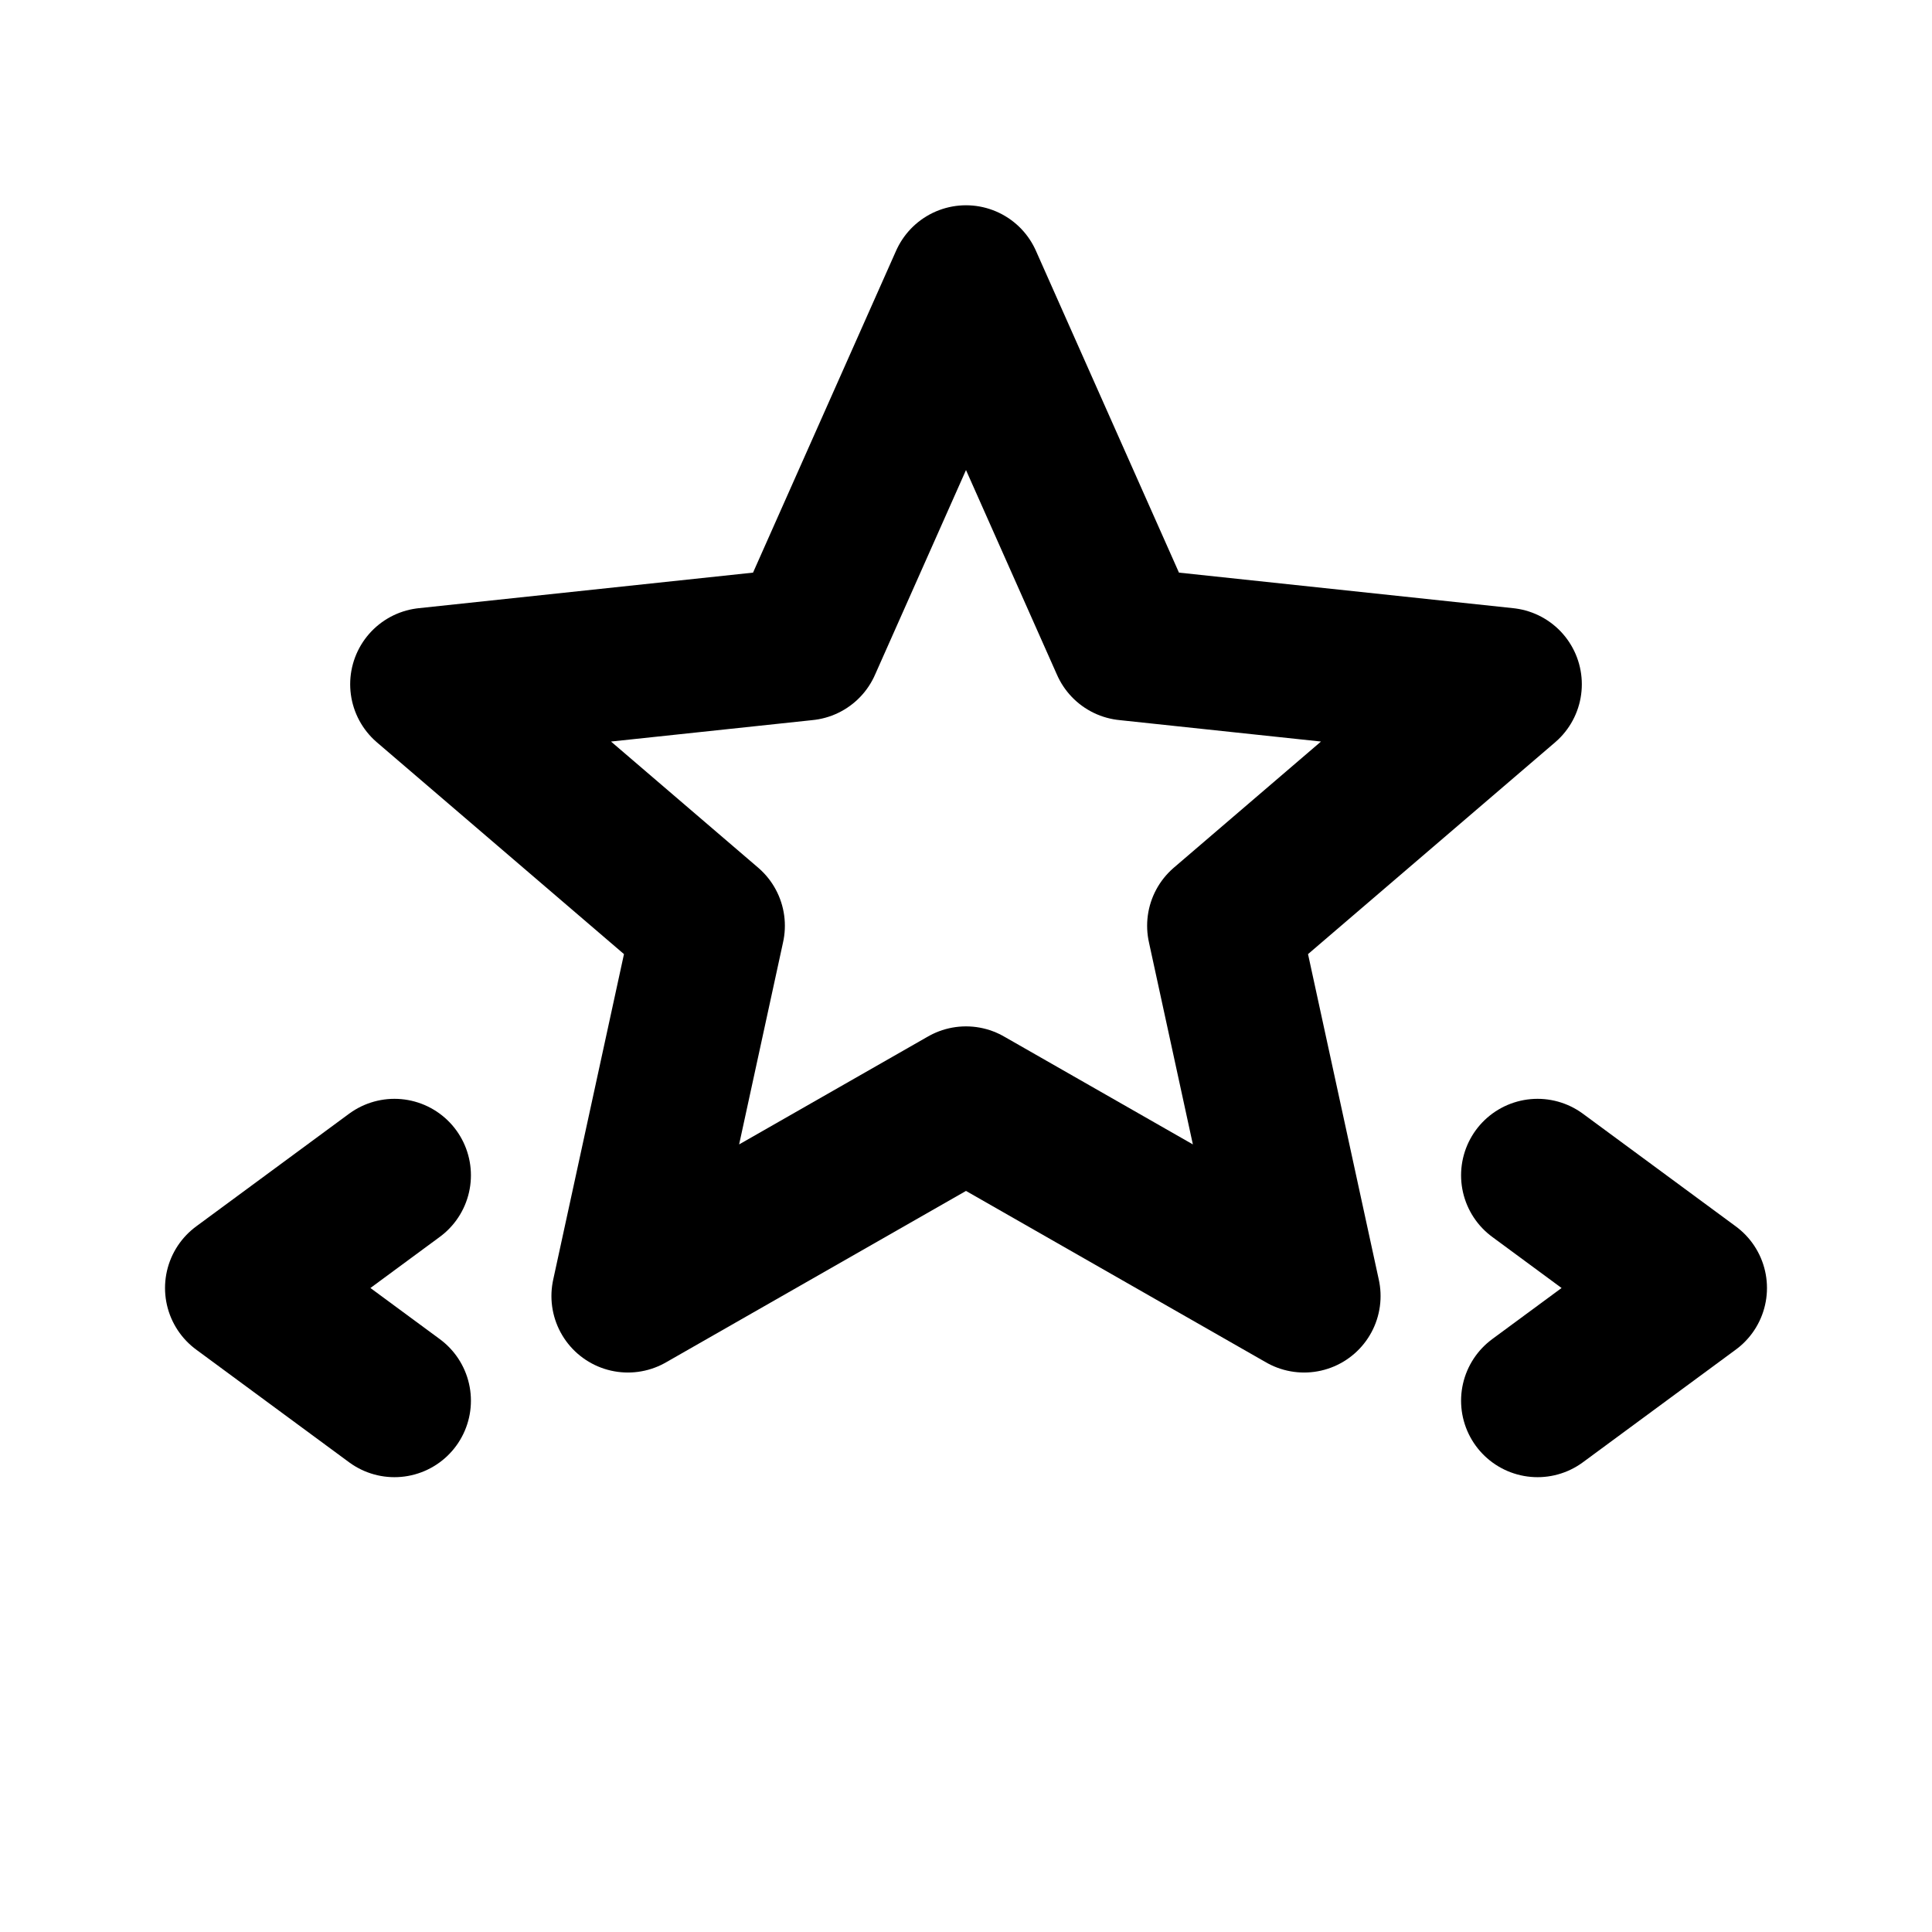
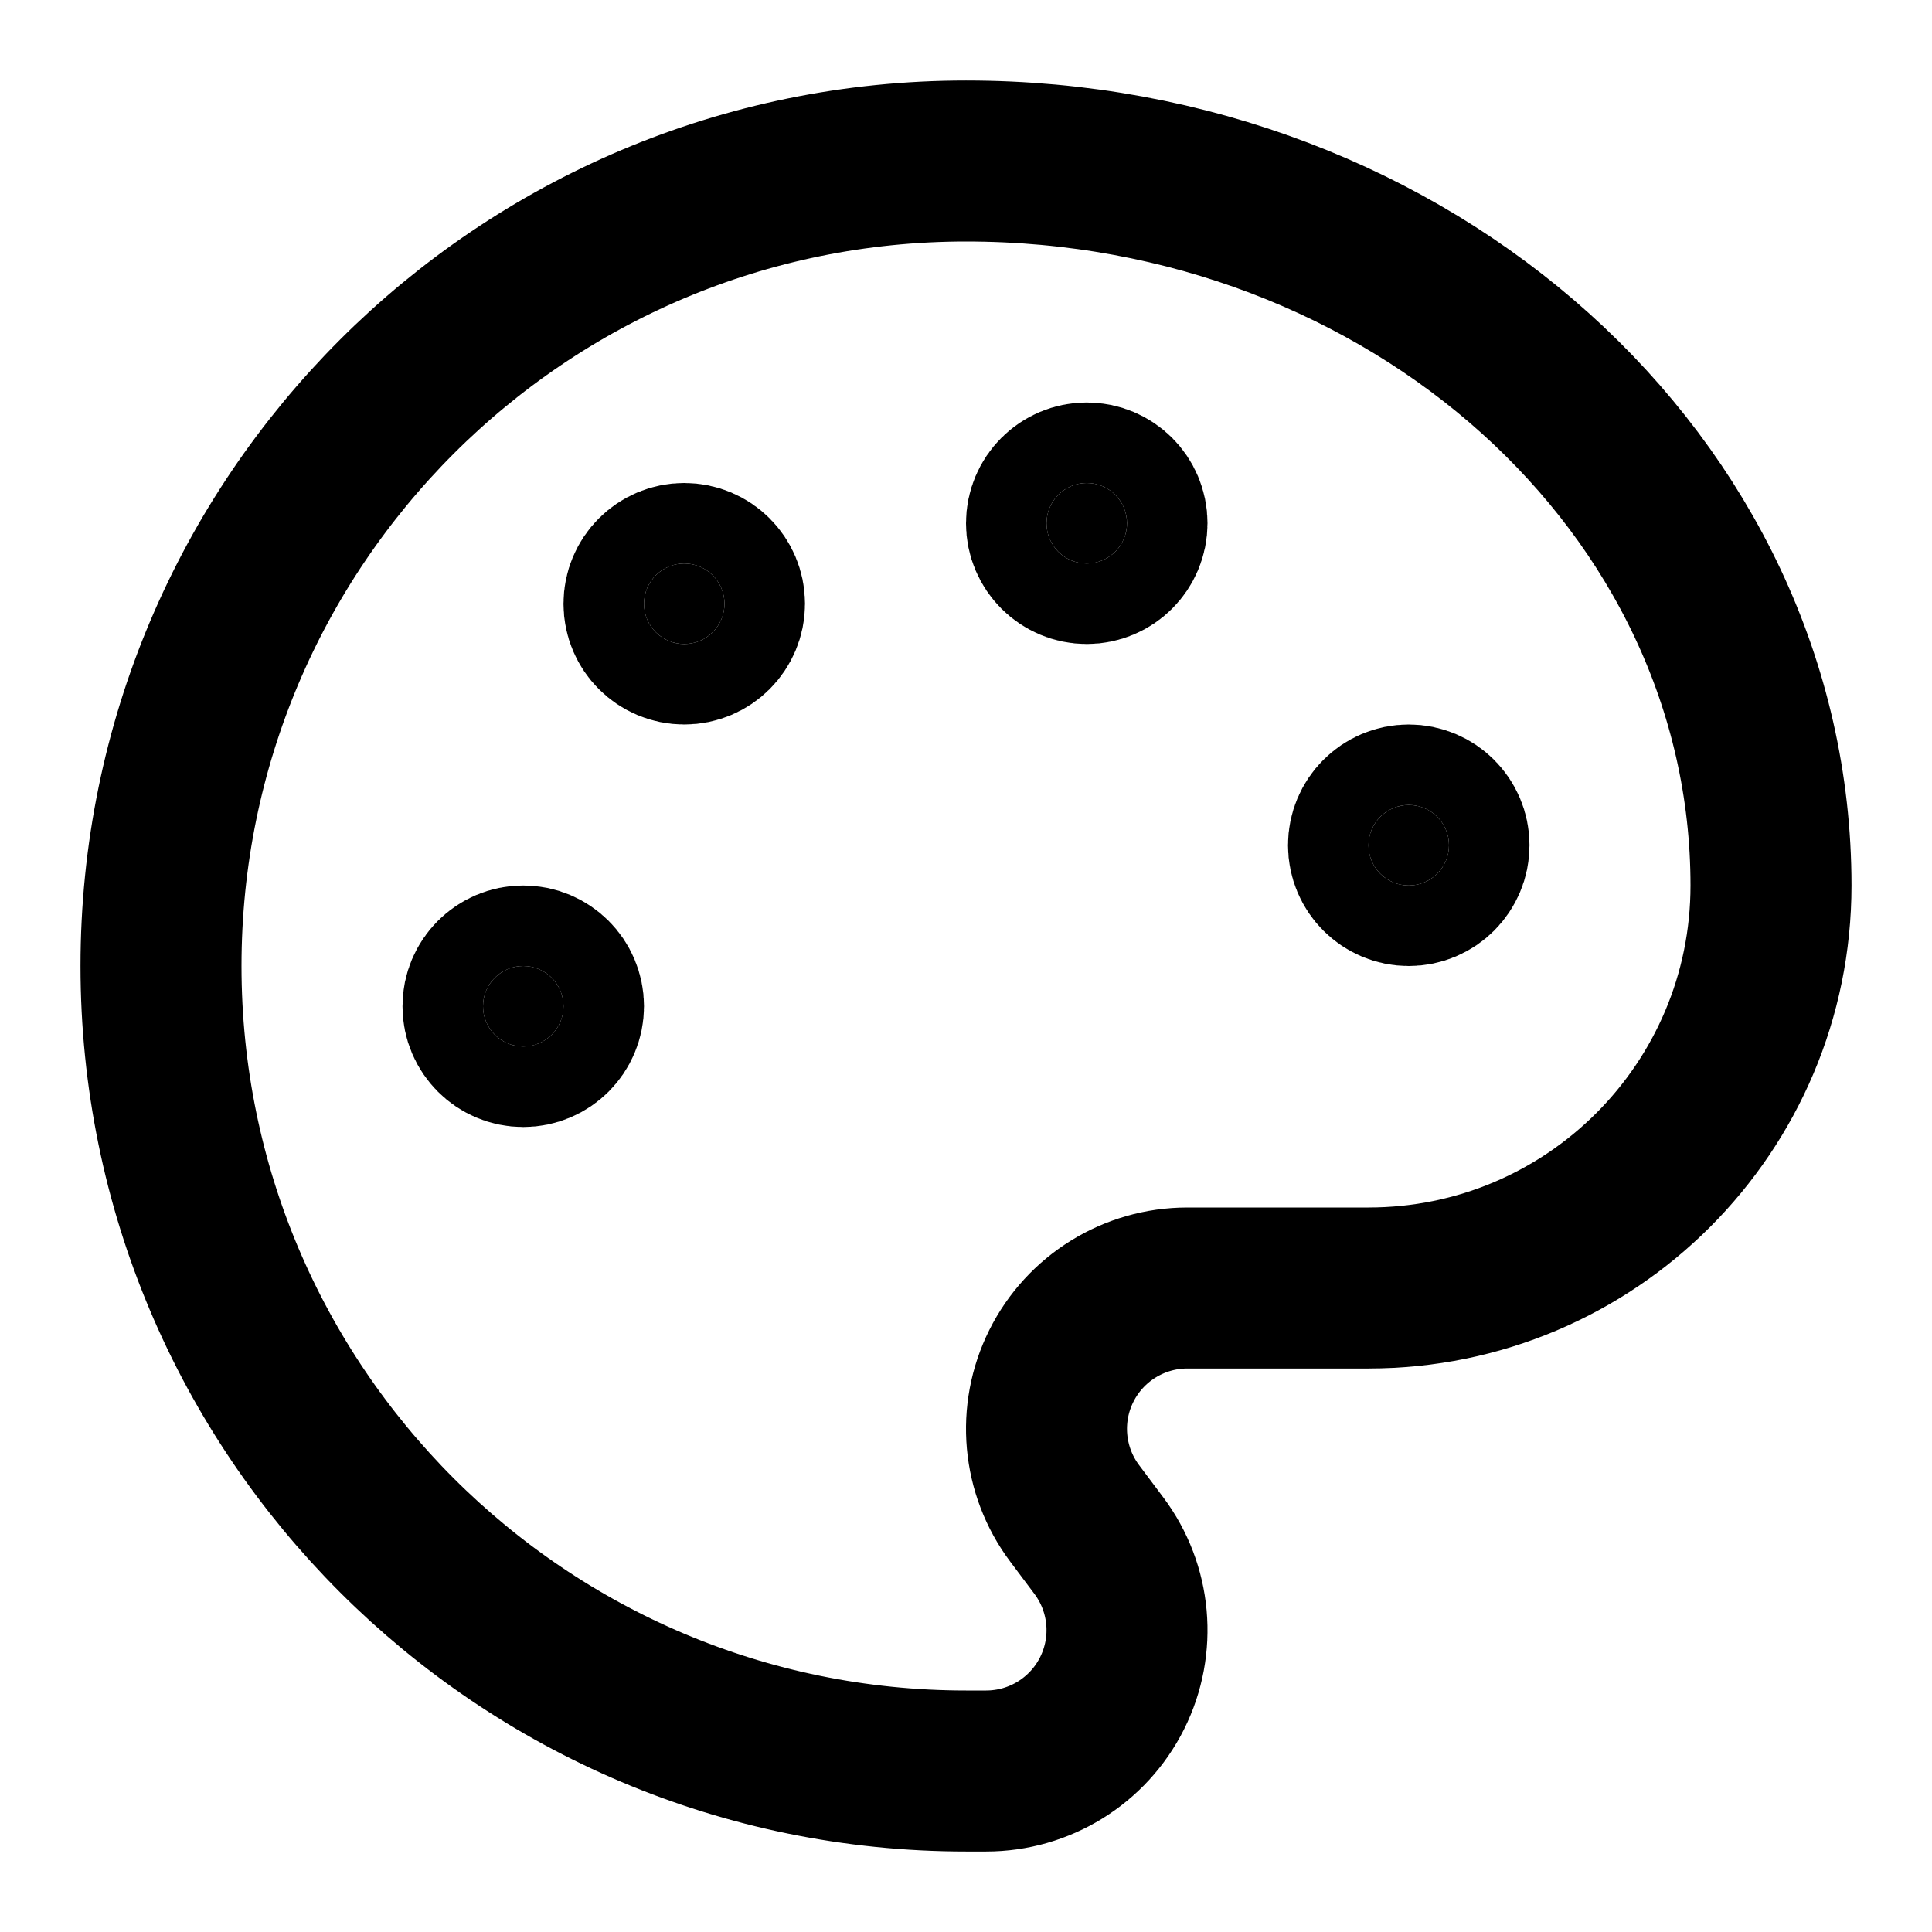
- <svg xmlns="http://www.w3.org/2000/svg" fill="none" stroke="currentColor" stroke-width="1.9" stroke-linecap="round" stroke-linejoin="round" viewBox="0 0 24 24">
-   <path d="M12 3.5 14 8l4.7.5-3.5 3 1 4.6L12 13.7l-4.2 2.4 1-4.6-3.5-3L10 8l2-4.5Z" />
-   <path d="M19.1 14.6 21 16l-1.9 1.4M4.9 14.6 3 16l1.9 1.4" />
+ <svg xmlns="http://www.w3.org/2000/svg" width="24" height="24" viewBox="0 0 24 24" fill="none" stroke="currentColor" stroke-width="2" stroke-linecap="round" stroke-linejoin="round" class="lucide lucide-palette-icon lucide-palette">
+   <path d="M12 22a1 1 0 0 1 0-20 10 9 0 0 1 10 9 5 5 0 0 1-5 5h-2.25a1.75 1.75 0 0 0-1.4 2.8l.3.4a1.75 1.75 0 0 1-1.4 2.8z" />
+   <circle cx="13.5" cy="6.5" r=".5" fill="currentColor" />
+   <circle cx="17.5" cy="10.5" r=".5" fill="currentColor" />
+   <circle cx="6.5" cy="12.5" r=".5" fill="currentColor" />
+   <circle cx="8.5" cy="7.5" r=".5" fill="currentColor" />
</svg>
